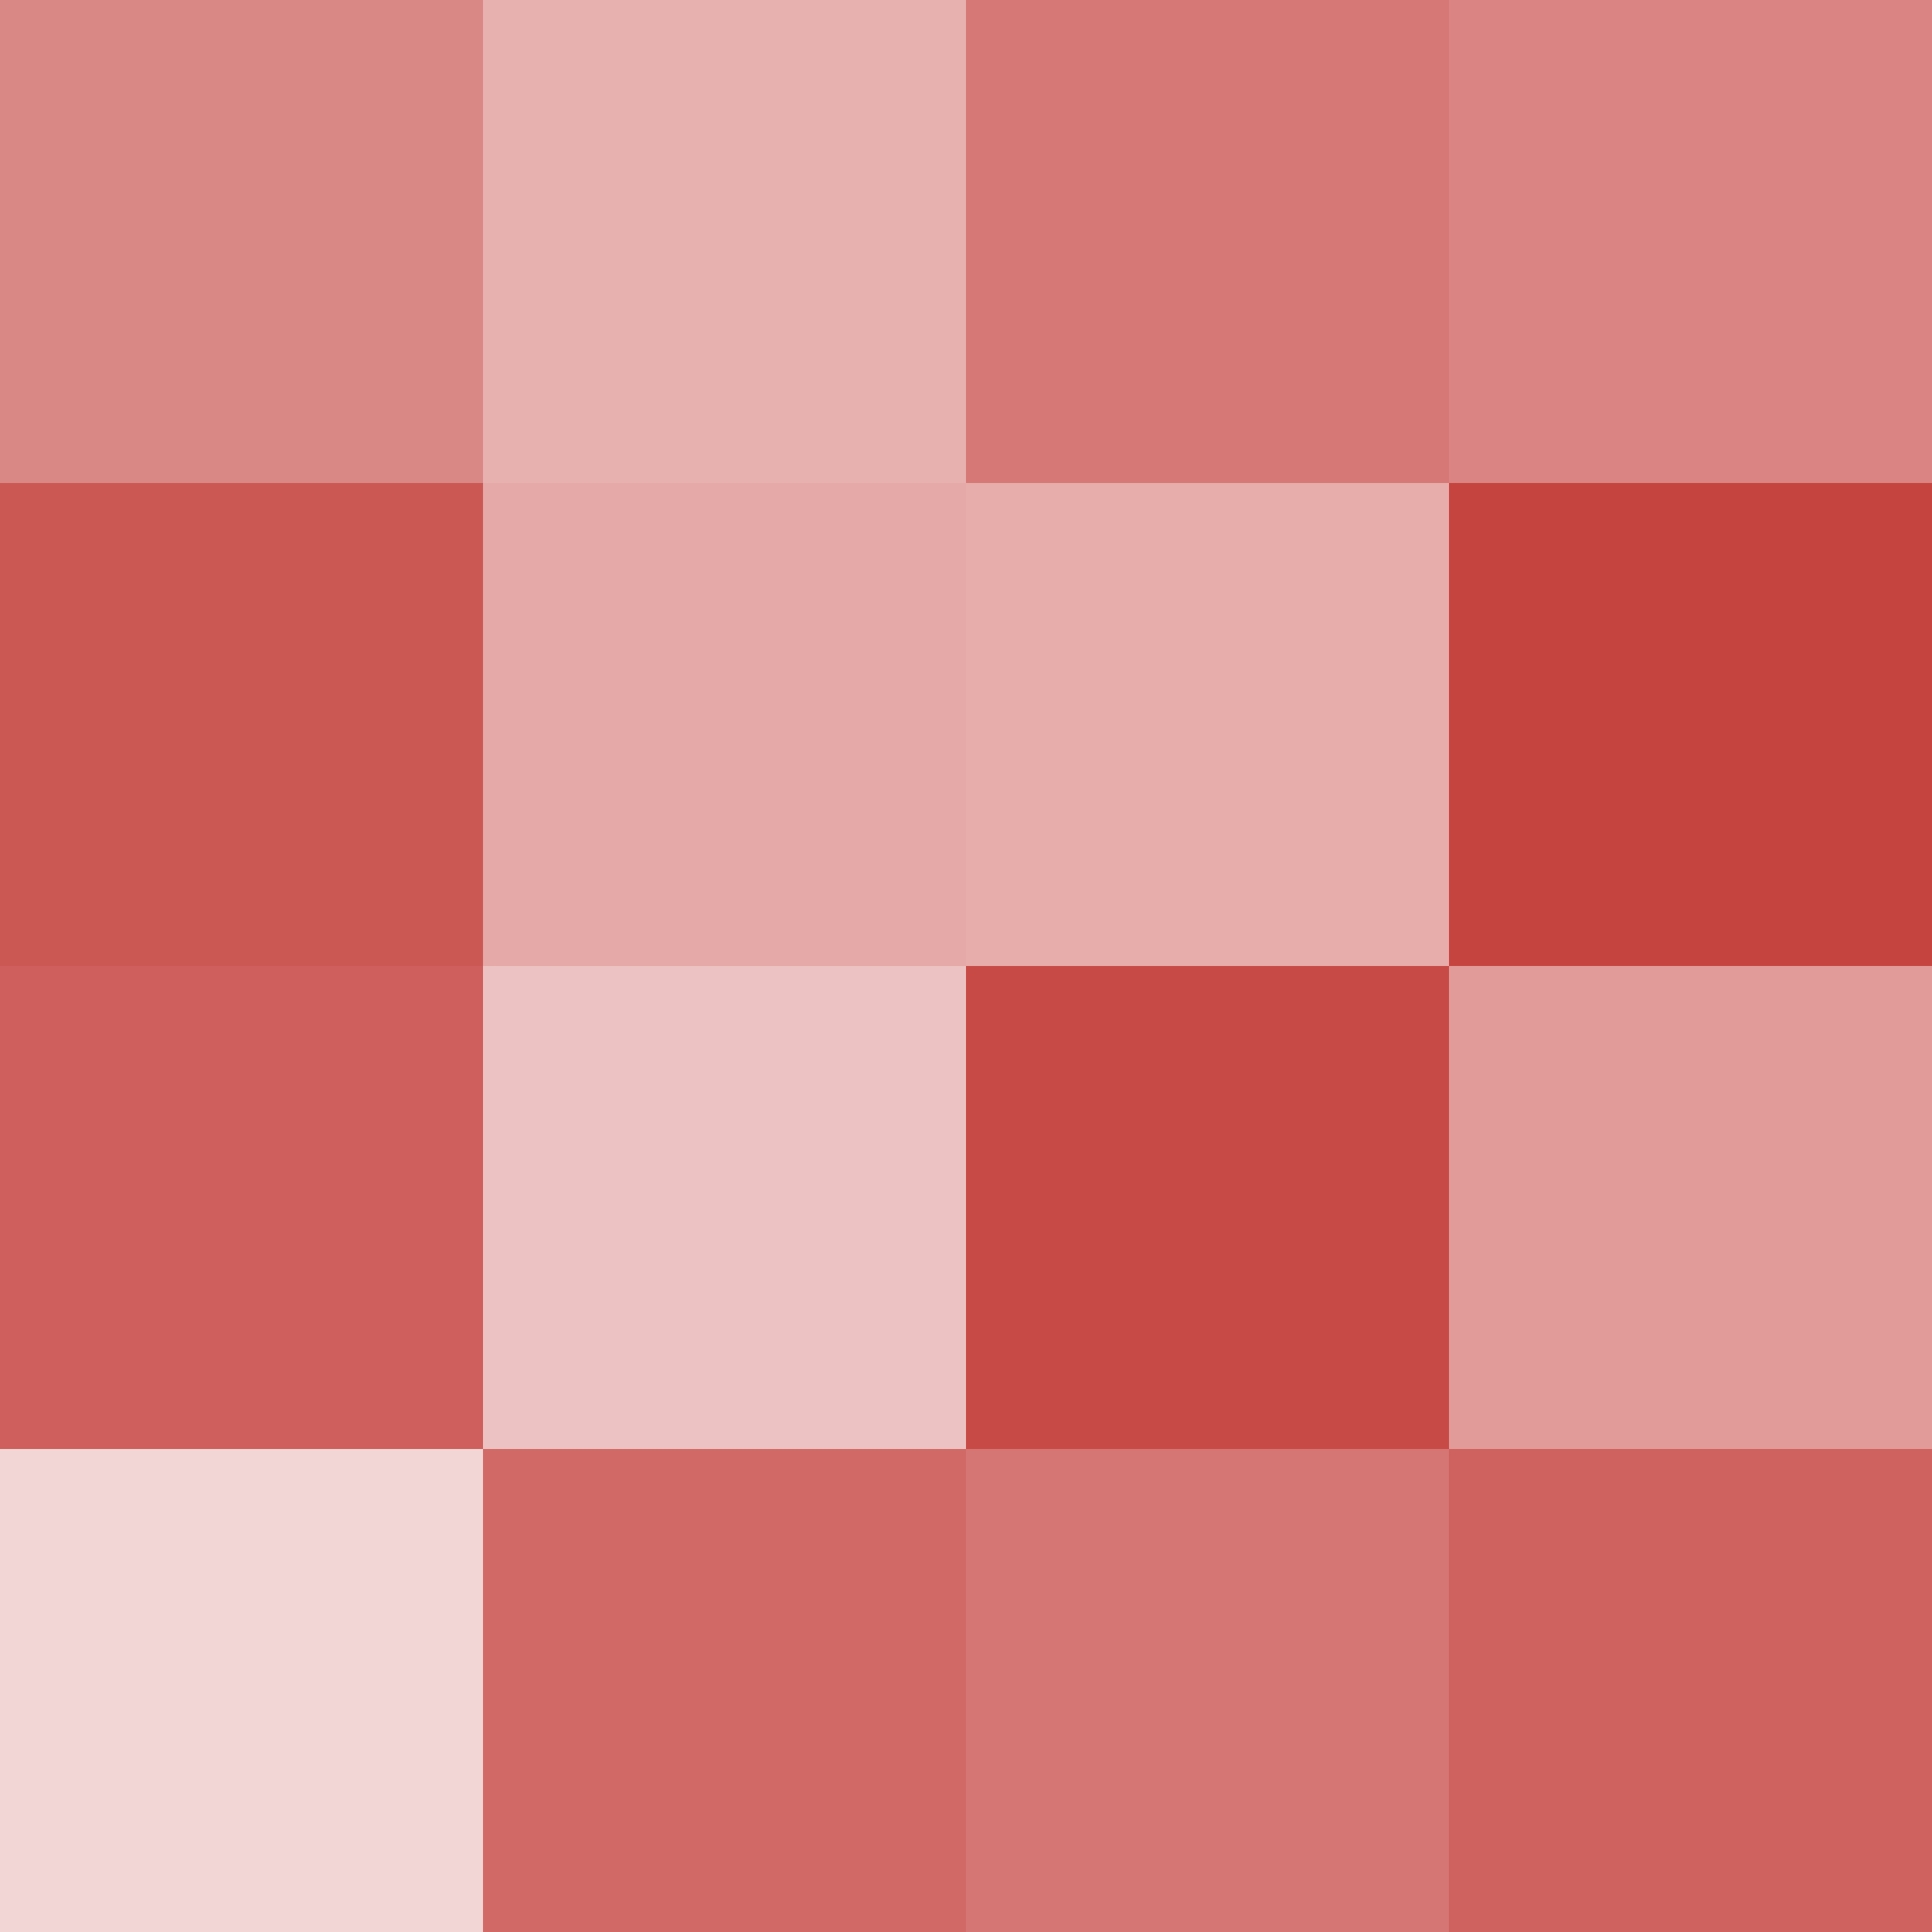
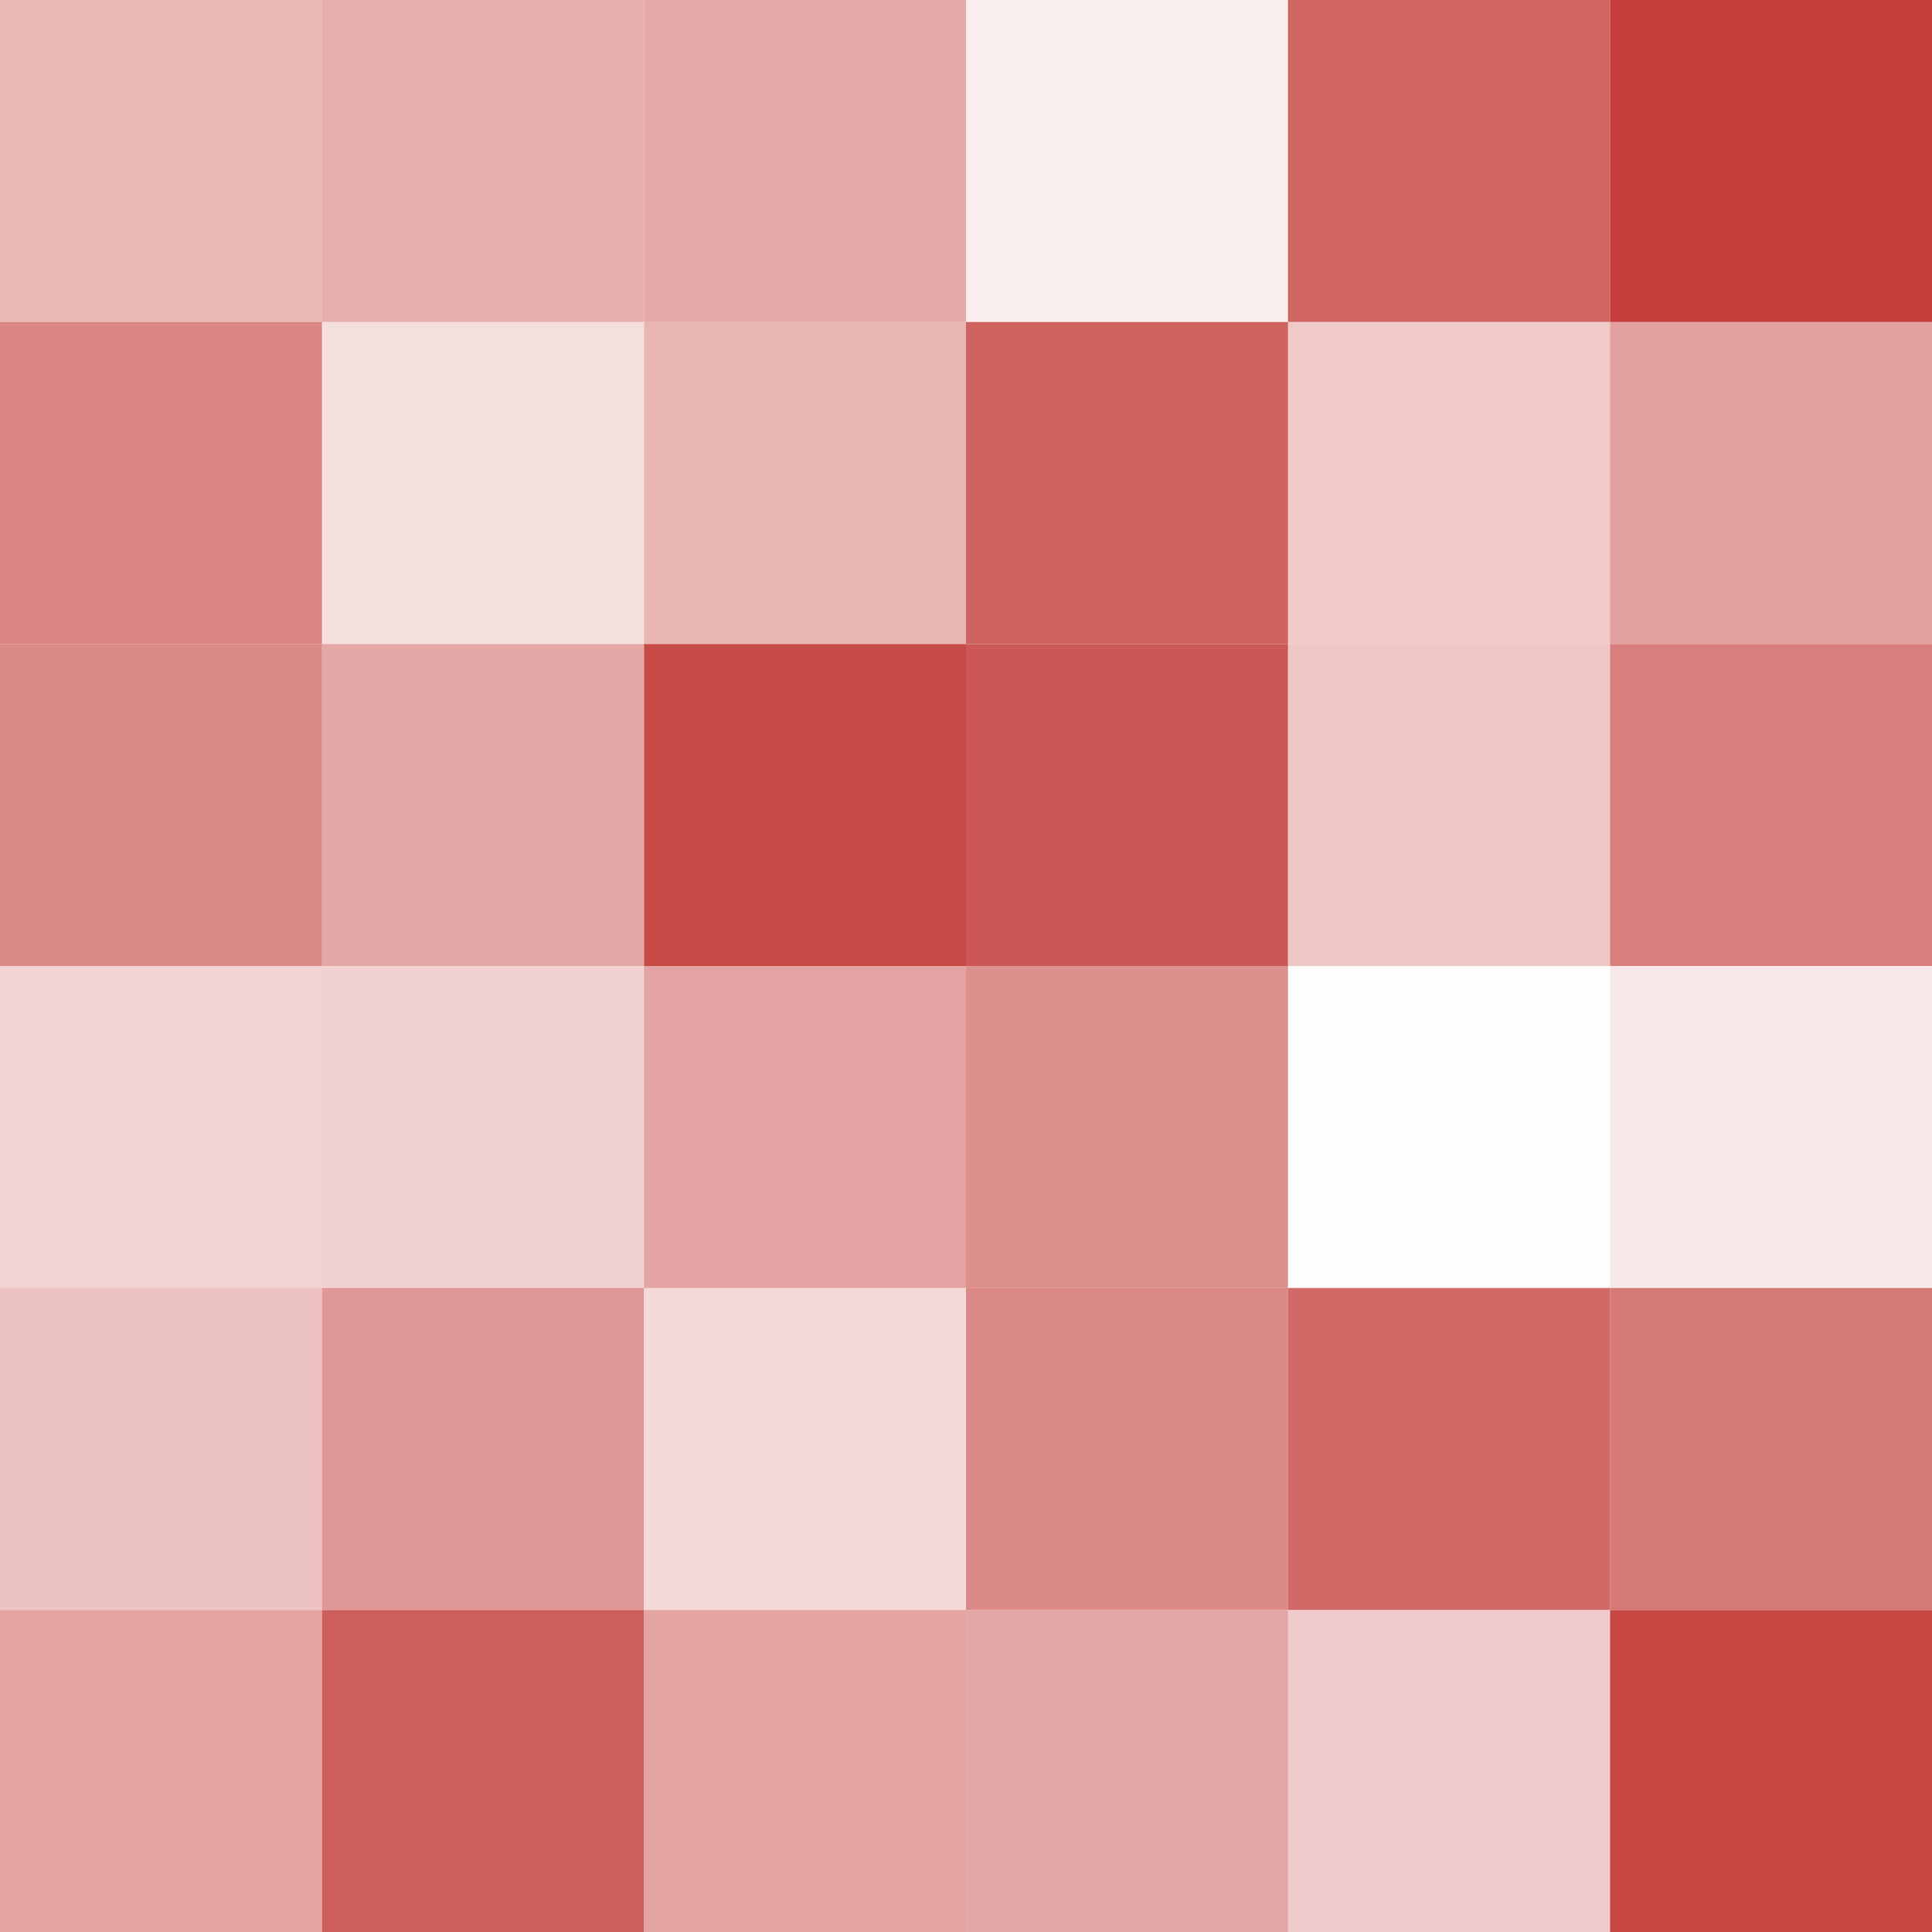
<svg xmlns="http://www.w3.org/2000/svg" width="128pt" height="128pt" viewBox="0 0 128 128" version="1.1">
  <g id="surface1">
-     <path style=" stroke:none;fill-rule:nonzero;fill:rgb(75.686%,20.784%,19.216%);fill-opacity:0.2;" d="M 0 96 L 32 96 L 32 128 L 0 128 Z M 0 96 Z M 0 96 " />
-     <path style=" stroke:none;fill-rule:nonzero;fill:rgb(75.686%,20.784%,19.216%);fill-opacity:0.788;" d="M 0 64 L 32 64 L 32 96 L 0 96 Z M 0 64 Z M 0 64 " />
-     <path style=" stroke:none;fill-rule:nonzero;fill:rgb(75.686%,20.784%,19.216%);fill-opacity:0.827;" d="M 0 32 L 32 32 L 32 64 L 0 64 Z M 0 32 Z M 0 32 " />
-     <path style=" stroke:none;fill-rule:nonzero;fill:rgb(75.686%,20.784%,19.216%);fill-opacity:0.588;" d="M 0 0 L 32 0 L 32 32 L 0 32 Z M 0 0 Z M 0 0 " />
-     <path style=" stroke:none;fill-rule:nonzero;fill:rgb(75.686%,20.784%,19.216%);fill-opacity:0.741;" d="M 32 96 L 64 96 L 64 128 L 32 128 Z M 32 96 Z M 32 96 " />
-     <path style=" stroke:none;fill-rule:nonzero;fill:rgb(75.686%,20.784%,19.216%);fill-opacity:0.294;" d="M 32 64 L 64 64 L 64 96 L 32 96 Z M 32 64 Z M 32 64 " />
-     <path style=" stroke:none;fill-rule:nonzero;fill:rgb(75.686%,20.784%,19.216%);fill-opacity:0.424;" d="M 32 32 L 64 32 L 64 64 L 32 64 Z M 32 32 Z M 32 32 " />
-     <path style=" stroke:none;fill-rule:nonzero;fill:rgb(75.686%,20.784%,19.216%);fill-opacity:0.384;" d="M 32 0 L 64 0 L 64 32 L 32 32 Z M 32 0 Z M 32 0 " />
-     <path style=" stroke:none;fill-rule:nonzero;fill:rgb(75.686%,20.784%,19.216%);fill-opacity:0.675;" d="M 64 96 L 96 96 L 96 128 L 64 128 Z M 64 96 Z M 64 96 " />
-     <path style=" stroke:none;fill-rule:nonzero;fill:rgb(75.686%,20.784%,19.216%);fill-opacity:0.894;" d="M 64 64 L 96 64 L 96 96 L 64 96 Z M 64 64 Z M 64 64 " />
-     <path style=" stroke:none;fill-rule:nonzero;fill:rgb(75.686%,20.784%,19.216%);fill-opacity:0.404;" d="M 64 32 L 96 32 L 96 64 L 64 64 Z M 64 32 Z M 64 32 " />
-     <path style=" stroke:none;fill-rule:nonzero;fill:rgb(75.686%,20.784%,19.216%);fill-opacity:0.667;" d="M 64 0 L 96 0 L 96 32 L 64 32 Z M 64 0 Z M 64 0 " />
-     <path style=" stroke:none;fill-rule:nonzero;fill:rgb(75.686%,20.784%,19.216%);fill-opacity:0.78;" d="M 96 96 L 128 96 L 128 128 L 96 128 Z M 96 96 Z M 96 96 " />
-     <path style=" stroke:none;fill-rule:nonzero;fill:rgb(75.686%,20.784%,19.216%);fill-opacity:0.486;" d="M 96 64 L 128 64 L 128 96 L 96 96 Z M 96 64 Z M 96 64 " />
-     <path style=" stroke:none;fill-rule:nonzero;fill:rgb(75.686%,20.784%,19.216%);fill-opacity:0.925;" d="M 96 32 L 128 32 L 128 64 L 96 64 Z M 96 32 Z M 96 32 " />
-     <path style=" stroke:none;fill-rule:nonzero;fill:rgb(75.686%,20.784%,19.216%);fill-opacity:0.6;" d="M 96 0 L 128 0 L 128 32 L 96 32 Z M 96 0 Z M 96 0 " />
+     <path style=" stroke:none;fill-rule:nonzero;fill:rgb(75.686%,20.784%,19.216%);fill-opacity:0.455;" d="M 0 106.668 L 21.332 106.668 L 21.332 128 L 0 128 Z M 0 106.668 Z M 0 106.668 " />
+     <path style=" stroke:none;fill-rule:nonzero;fill:rgb(75.686%,20.784%,19.216%);fill-opacity:0.294;" d="M 0 85.332 L 21.332 85.332 L 21.332 106.664 L 0 106.664 Z M 0 85.332 Z M 0 85.332 " />
+     <path style=" stroke:none;fill-rule:nonzero;fill:rgb(75.686%,20.784%,19.216%);fill-opacity:0.212;" d="M 0 64 L 21.332 64 L 21.332 85.332 L 0 85.332 Z M 0 64 Z M 0 64 " />
+     <path style=" stroke:none;fill-rule:nonzero;fill:rgb(75.686%,20.784%,19.216%);fill-opacity:0.576;" d="M 0 42.668 L 21.332 42.668 L 21.332 64 L 0 64 Z M 0 42.668 Z M 0 42.668 " />
+     <path style=" stroke:none;fill-rule:nonzero;fill:rgb(75.686%,20.784%,19.216%);fill-opacity:0.596;" d="M 0 21.332 L 21.332 21.332 L 21.332 42.664 L 0 42.664 Z M 0 21.332 Z M 0 21.332 " />
+     <path style=" stroke:none;fill-rule:nonzero;fill:rgb(75.686%,20.784%,19.216%);fill-opacity:0.341;" d="M 0 0 L 21.332 0 L 21.332 21.332 L 0 21.332 Z M 0 0 Z M 0 0 " />
+     <path style=" stroke:none;fill-rule:nonzero;fill:rgb(75.686%,20.784%,19.216%);fill-opacity:0.796;" d="M 21.332 106.668 L 42.664 106.668 L 42.664 128 L 21.332 128 Z M 21.332 106.668 Z M 21.332 106.668 " />
+     <path style=" stroke:none;fill-rule:nonzero;fill:rgb(75.686%,20.784%,19.216%);fill-opacity:0.51;" d="M 21.332 85.332 L 42.664 85.332 L 42.664 106.664 L 21.332 106.664 Z M 21.332 85.332 Z M 21.332 85.332 " />
+     <path style=" stroke:none;fill-rule:nonzero;fill:rgb(75.686%,20.784%,19.216%);fill-opacity:0.227;" d="M 21.332 64 L 42.664 64 L 42.664 85.332 L 21.332 85.332 Z M 21.332 64 Z M 21.332 64 " />
+     <path style=" stroke:none;fill-rule:nonzero;fill:rgb(75.686%,20.784%,19.216%);fill-opacity:0.427;" d="M 21.332 42.668 L 42.664 42.668 L 42.664 64 L 21.332 64 Z M 21.332 42.668 Z M 21.332 42.668 " />
+     <path style=" stroke:none;fill-rule:nonzero;fill:rgb(75.686%,20.784%,19.216%);fill-opacity:0.157;" d="M 21.332 21.332 L 42.664 21.332 L 42.664 42.664 L 21.332 42.664 Z M 21.332 21.332 Z M 21.332 21.332 " />
+     <path style=" stroke:none;fill-rule:nonzero;fill:rgb(75.686%,20.784%,19.216%);fill-opacity:0.396;" d="M 21.332 0 L 42.664 0 L 42.664 21.332 L 21.332 21.332 Z M 21.332 0 Z M 21.332 0 " />
+     <path style=" stroke:none;fill-rule:nonzero;fill:rgb(75.686%,20.784%,19.216%);fill-opacity:0.447;" d="M 42.668 106.668 L 64 106.668 L 64 128 L 42.668 128 Z M 42.668 106.668 Z M 42.668 106.668 " />
+     <path style=" stroke:none;fill-rule:nonzero;fill:rgb(75.686%,20.784%,19.216%);fill-opacity:0.188;" d="M 42.668 85.332 L 64 85.332 L 64 106.664 L 42.668 106.664 Z M 42.668 85.332 Z M 42.668 85.332 " />
+     <path style=" stroke:none;fill-rule:nonzero;fill:rgb(75.686%,20.784%,19.216%);fill-opacity:0.451;" d="M 42.668 64 L 64 64 L 64 85.332 L 42.668 85.332 Z M 42.668 64 Z M 42.668 64 " />
+     <path style=" stroke:none;fill-rule:nonzero;fill:rgb(75.686%,20.784%,19.216%);fill-opacity:0.894;" d="M 42.668 42.668 L 64 42.668 L 64 64 L 42.668 64 Z M 42.668 42.668 Z M 42.668 42.668 " />
+     <path style=" stroke:none;fill-rule:nonzero;fill:rgb(75.686%,20.784%,19.216%);fill-opacity:0.361;" d="M 42.668 21.332 L 64 21.332 L 64 42.664 L 42.668 42.664 Z M 42.668 21.332 Z M 42.668 21.332 " />
+     <path style=" stroke:none;fill-rule:nonzero;fill:rgb(75.686%,20.784%,19.216%);fill-opacity:0.424;" d="M 42.668 0 L 64 0 L 64 21.332 L 42.668 21.332 Z M 42.668 0 Z M 42.668 0 " />
+     <path style=" stroke:none;fill-rule:nonzero;fill:rgb(75.686%,20.784%,19.216%);fill-opacity:0.431;" d="M 64 106.668 L 85.332 106.668 L 85.332 128 L 64 128 Z M 64 106.668 Z M 64 106.668 " />
+     <path style=" stroke:none;fill-rule:nonzero;fill:rgb(75.686%,20.784%,19.216%);fill-opacity:0.584;" d="M 64 85.332 L 85.332 85.332 L 85.332 106.664 L 64 106.664 Z M 64 85.332 Z M 64 85.332 " />
+     <path style=" stroke:none;fill-rule:nonzero;fill:rgb(75.686%,20.784%,19.216%);fill-opacity:0.541;" d="M 64 64 L 85.332 64 L 85.332 85.332 L 64 85.332 Z M 64 64 Z M 64 64 " />
+     <path style=" stroke:none;fill-rule:nonzero;fill:rgb(75.686%,20.784%,19.216%);fill-opacity:0.824;" d="M 64 42.668 L 85.332 42.668 L 85.332 64 L 64 64 Z M 64 42.668 Z M 64 42.668 " />
+     <path style=" stroke:none;fill-rule:nonzero;fill:rgb(75.686%,20.784%,19.216%);fill-opacity:0.773;" d="M 64 21.332 L 85.332 21.332 L 85.332 42.664 L 64 42.664 Z M 64 21.332 Z M 64 21.332 " />
+     <path style=" stroke:none;fill-rule:nonzero;fill:rgb(75.686%,20.784%,19.216%);fill-opacity:0.086;" d="M 64 0 L 85.332 0 L 85.332 21.332 L 64 21.332 Z M 64 0 Z M 64 0 " />
+     <path style=" stroke:none;fill-rule:nonzero;fill:rgb(75.686%,20.784%,19.216%);fill-opacity:0.251;" d="M 85.332 106.668 L 106.664 106.668 L 106.664 128 L 85.332 128 Z M 85.332 106.668 Z M 85.332 106.668 " />
+     <path style=" stroke:none;fill-rule:nonzero;fill:rgb(75.686%,20.784%,19.216%);fill-opacity:0.737;" d="M 85.332 85.332 L 106.664 85.332 L 106.664 106.664 L 85.332 106.664 Z M 85.332 85.332 Z M 85.332 85.332 " />
+     <path style=" stroke:none;fill-rule:nonzero;fill:rgb(75.686%,20.784%,19.216%);fill-opacity:0.008;" d="M 85.332 64 L 106.664 64 L 106.664 85.332 L 85.332 85.332 Z M 85.332 64 Z M 85.332 64 " />
+     <path style=" stroke:none;fill-rule:nonzero;fill:rgb(75.686%,20.784%,19.216%);fill-opacity:0.275;" d="M 85.332 42.668 L 106.664 42.668 L 106.664 64 L 85.332 64 Z M 85.332 42.668 Z M 85.332 42.668 " />
+     <path style=" stroke:none;fill-rule:nonzero;fill:rgb(75.686%,20.784%,19.216%);fill-opacity:0.259;" d="M 85.332 21.332 L 106.664 21.332 L 106.664 42.664 L 85.332 42.664 Z M 85.332 21.332 Z M 85.332 21.332 " />
+     <path style=" stroke:none;fill-rule:nonzero;fill:rgb(75.686%,20.784%,19.216%);fill-opacity:0.765;" d="M 85.332 0 L 106.664 0 L 106.664 21.332 L 85.332 21.332 Z M 85.332 0 Z M 85.332 0 " />
+     <path style=" stroke:none;fill-rule:nonzero;fill:rgb(75.686%,20.784%,19.216%);fill-opacity:0.91;" d="M 106.668 106.668 L 128 106.668 L 128 128 L 106.668 128 Z M 106.668 106.668 Z M 106.668 106.668 " />
+     <path style=" stroke:none;fill-rule:nonzero;fill:rgb(75.686%,20.784%,19.216%);fill-opacity:0.655;" d="M 106.668 85.332 L 128 85.332 L 128 106.664 L 106.668 106.664 Z M 106.668 85.332 Z M 106.668 85.332 " />
+     <path style=" stroke:none;fill-rule:nonzero;fill:rgb(75.686%,20.784%,19.216%);fill-opacity:0.102;" d="M 106.668 64 L 128 64 L 128 85.332 L 106.668 85.332 Z M 106.668 64 Z M 106.668 64 " />
+     <path style=" stroke:none;fill-rule:nonzero;fill:rgb(75.686%,20.784%,19.216%);fill-opacity:0.631;" d="M 106.668 42.668 L 128 42.668 L 128 64 L 106.668 64 Z M 106.668 42.668 Z M 106.668 42.668 " />
+     <path style=" stroke:none;fill-rule:nonzero;fill:rgb(75.686%,20.784%,19.216%);fill-opacity:0.467;" d="M 106.668 21.332 L 128 21.332 L 128 42.664 L 106.668 42.664 Z M 106.668 21.332 Z M 106.668 21.332 " />
+     <path style=" stroke:none;fill-rule:nonzero;fill:rgb(75.686%,20.784%,19.216%);fill-opacity:0.957;" d="M 106.668 0 L 128 0 L 128 21.332 L 106.668 21.332 Z M 106.668 0 Z M 106.668 0 " />
  </g>
</svg>
